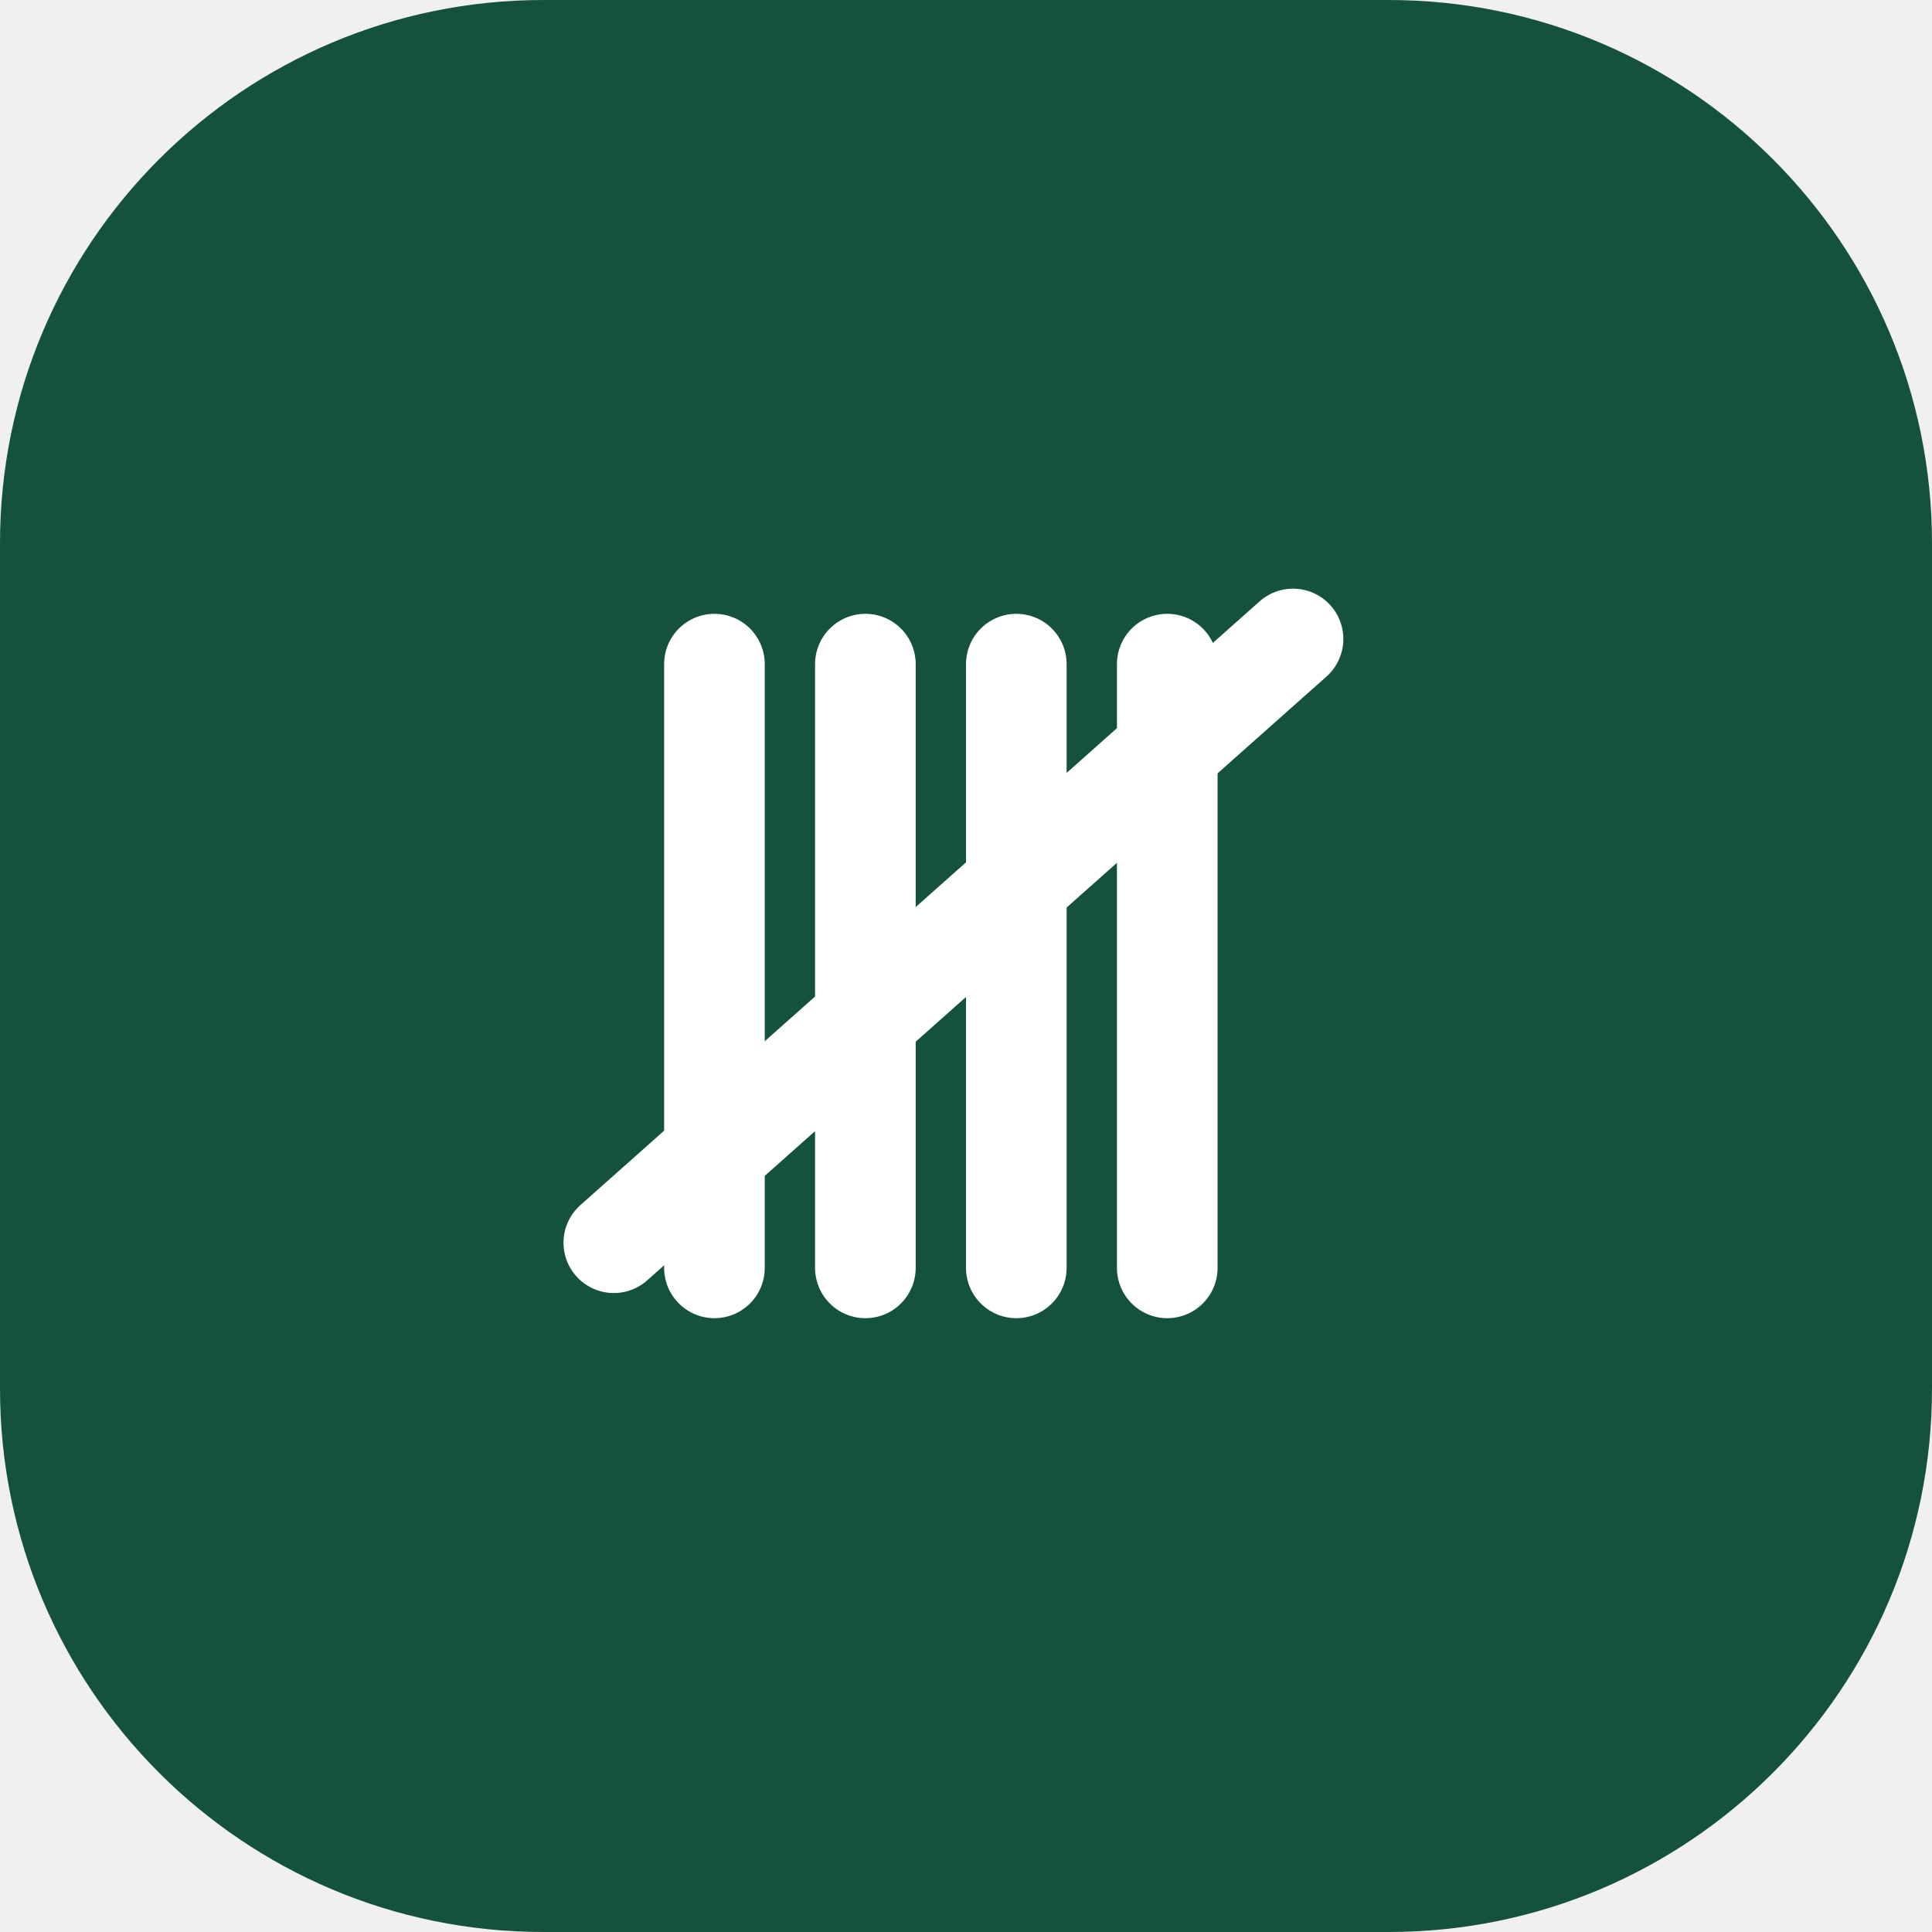
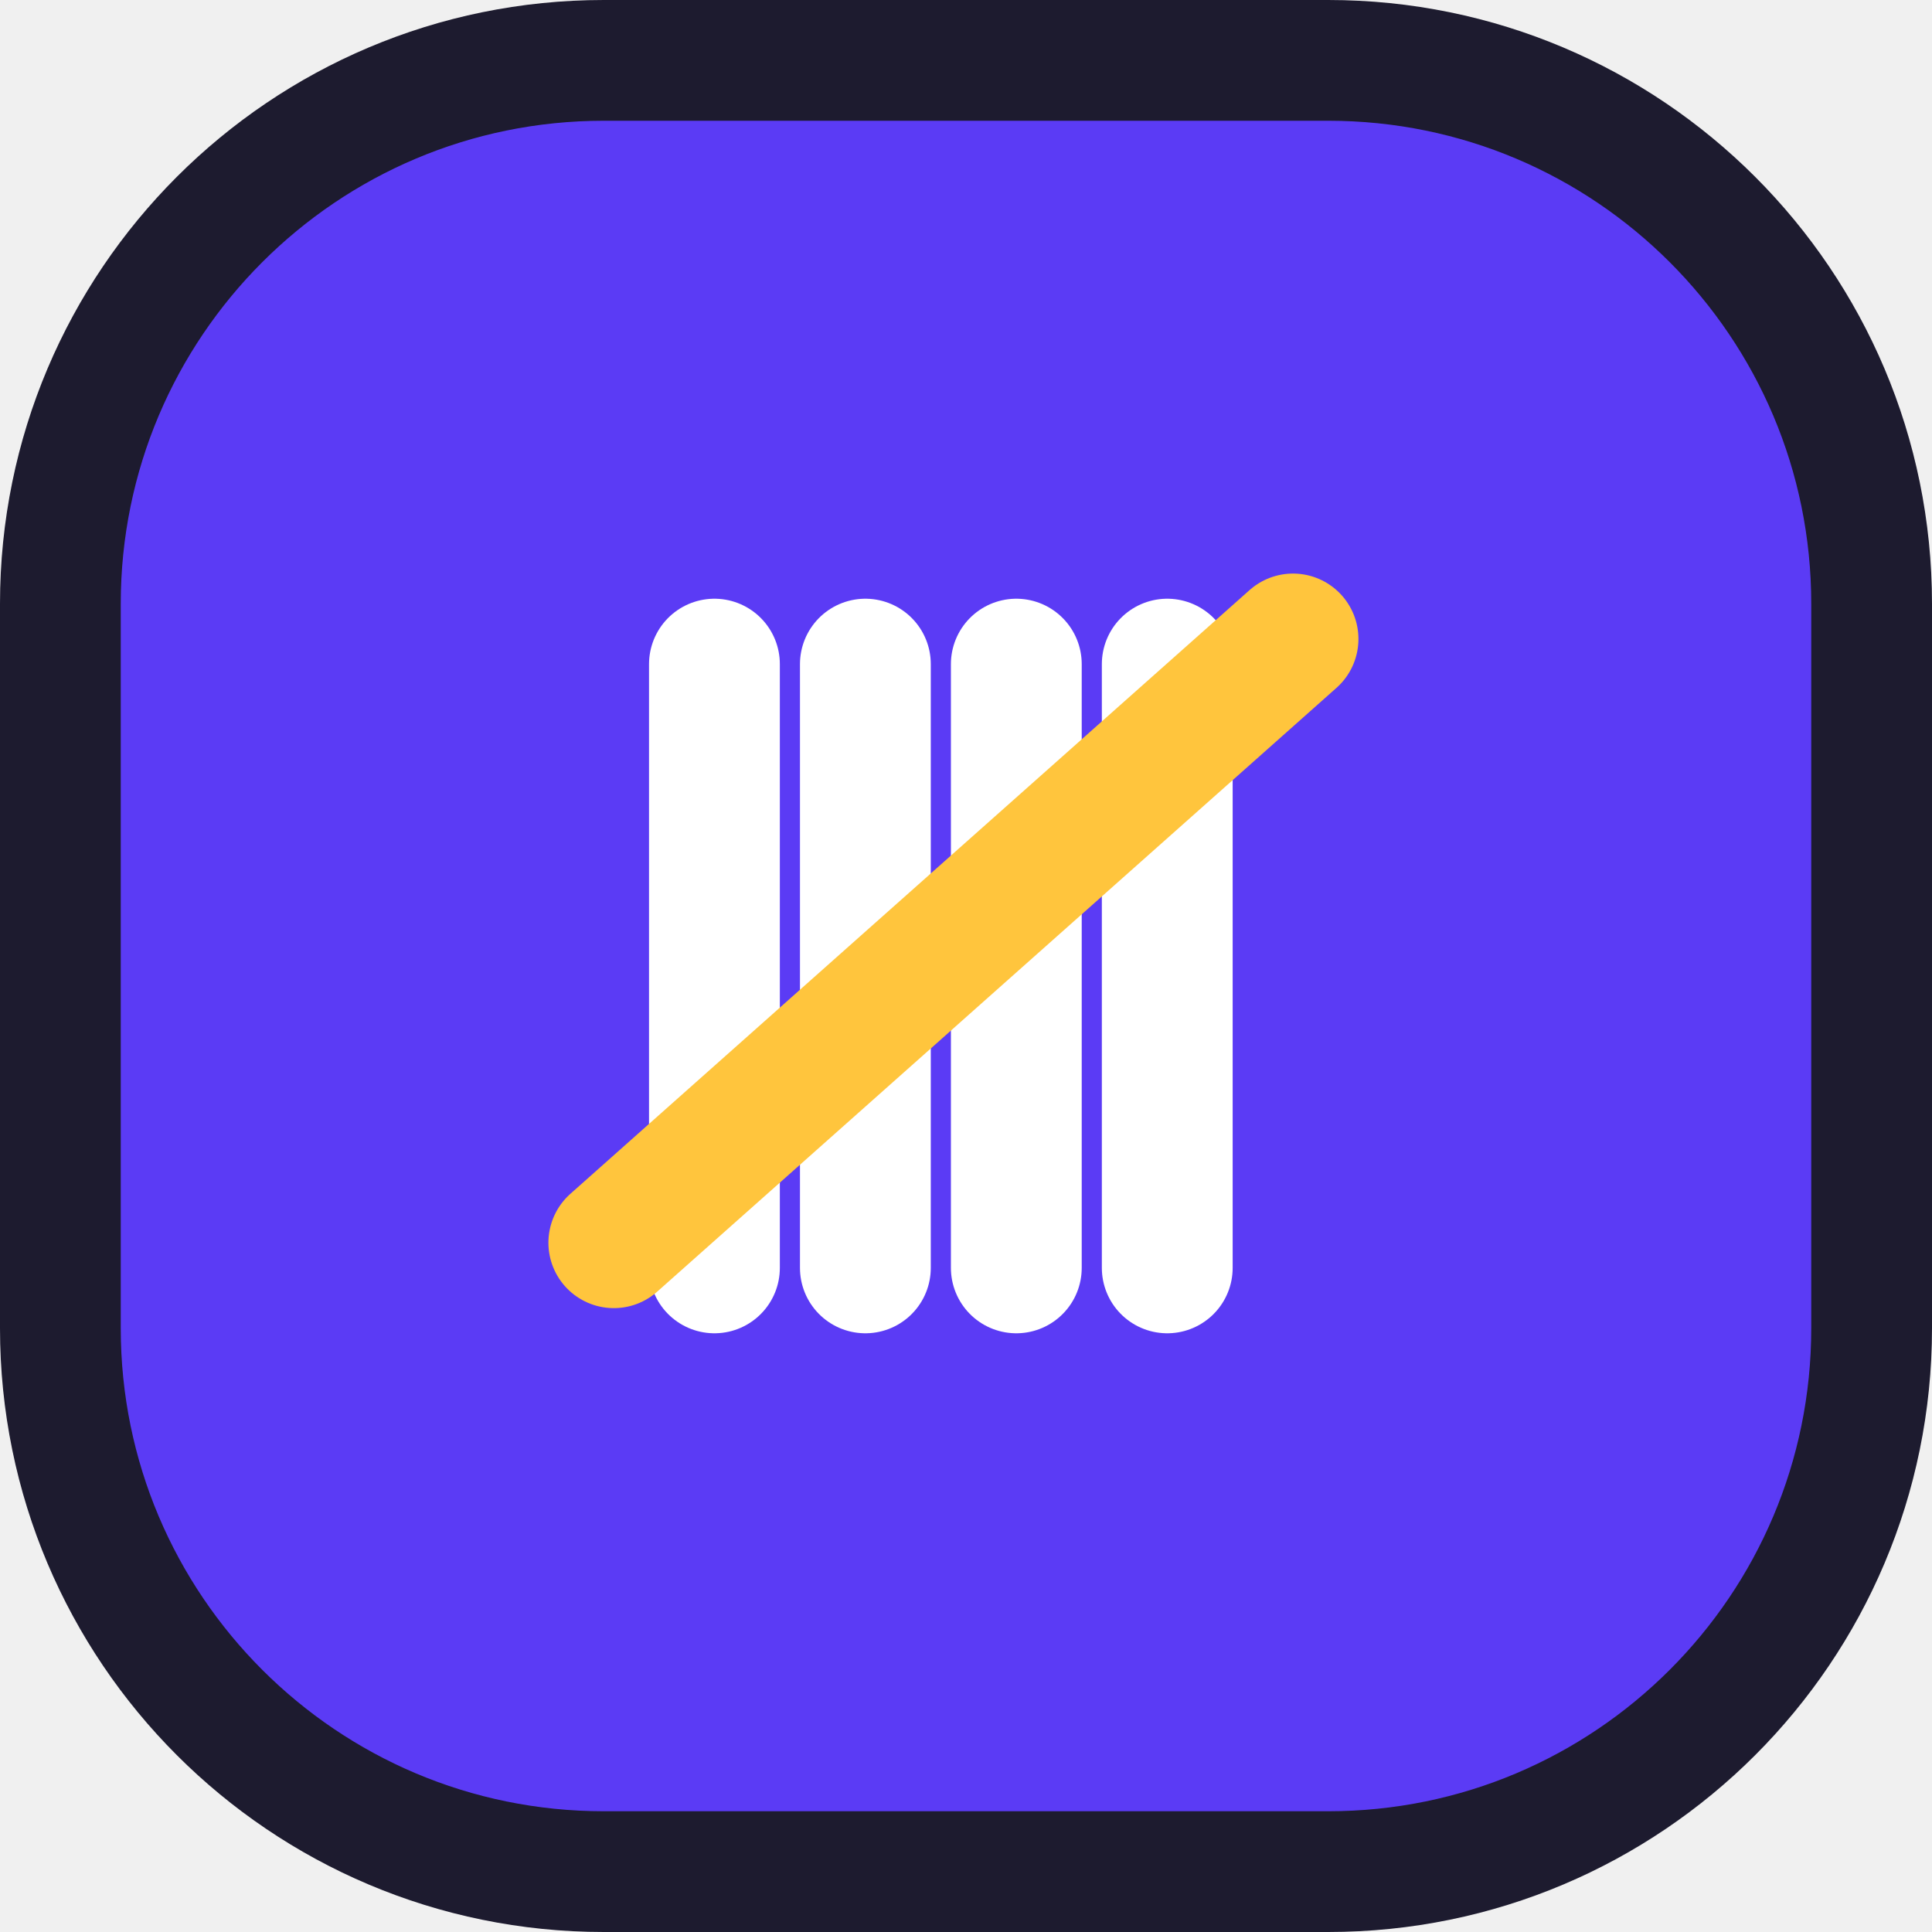
<svg xmlns="http://www.w3.org/2000/svg" width="32" height="32" viewBox="0 0 32 32">
-   <rect width="32" height="32" rx="9" fill="#14513F" />
+   <rect x="1" y="1" width="30" height="30" rx="9" fill="#5B3BF5" stroke="#1D1B2F" stroke-width="2" />
  <svg x="6" y="6" width="20" height="20" viewBox="0 0 24 24" fill="none">
-     <line x1="7" y1="6" x2="7" y2="18" stroke="#FFFFFF" stroke-width="2" stroke-linecap="round" />
-     <line x1="10" y1="6" x2="10" y2="18" stroke="#FFFFFF" stroke-width="2" stroke-linecap="round" />
-     <line x1="13" y1="6" x2="13" y2="18" stroke="#FFFFFF" stroke-width="2" stroke-linecap="round" />
-     <line x1="16" y1="6" x2="16" y2="18" stroke="#FFFFFF" stroke-width="2" stroke-linecap="round" />
-     <line x1="5" y1="17.5" x2="18.5" y2="5.5" stroke="#FFFFFF" stroke-width="2" stroke-linecap="round" />
+     <line x1="7" y1="6" x2="7" y2="18" stroke="#FFFFFF" stroke-width="2.6" stroke-linecap="round" />
+     <line x1="10" y1="6" x2="10" y2="18" stroke="#FFFFFF" stroke-width="2.6" stroke-linecap="round" />
+     <line x1="13" y1="6" x2="13" y2="18" stroke="#FFFFFF" stroke-width="2.6" stroke-linecap="round" />
+     <line x1="16" y1="6" x2="16" y2="18" stroke="#FFFFFF" stroke-width="2.6" stroke-linecap="round" />
+     <line x1="5" y1="17.5" x2="18.5" y2="5.5" stroke="#FFC53D" stroke-width="2.6" stroke-linecap="round" />
  </svg>
</svg>
